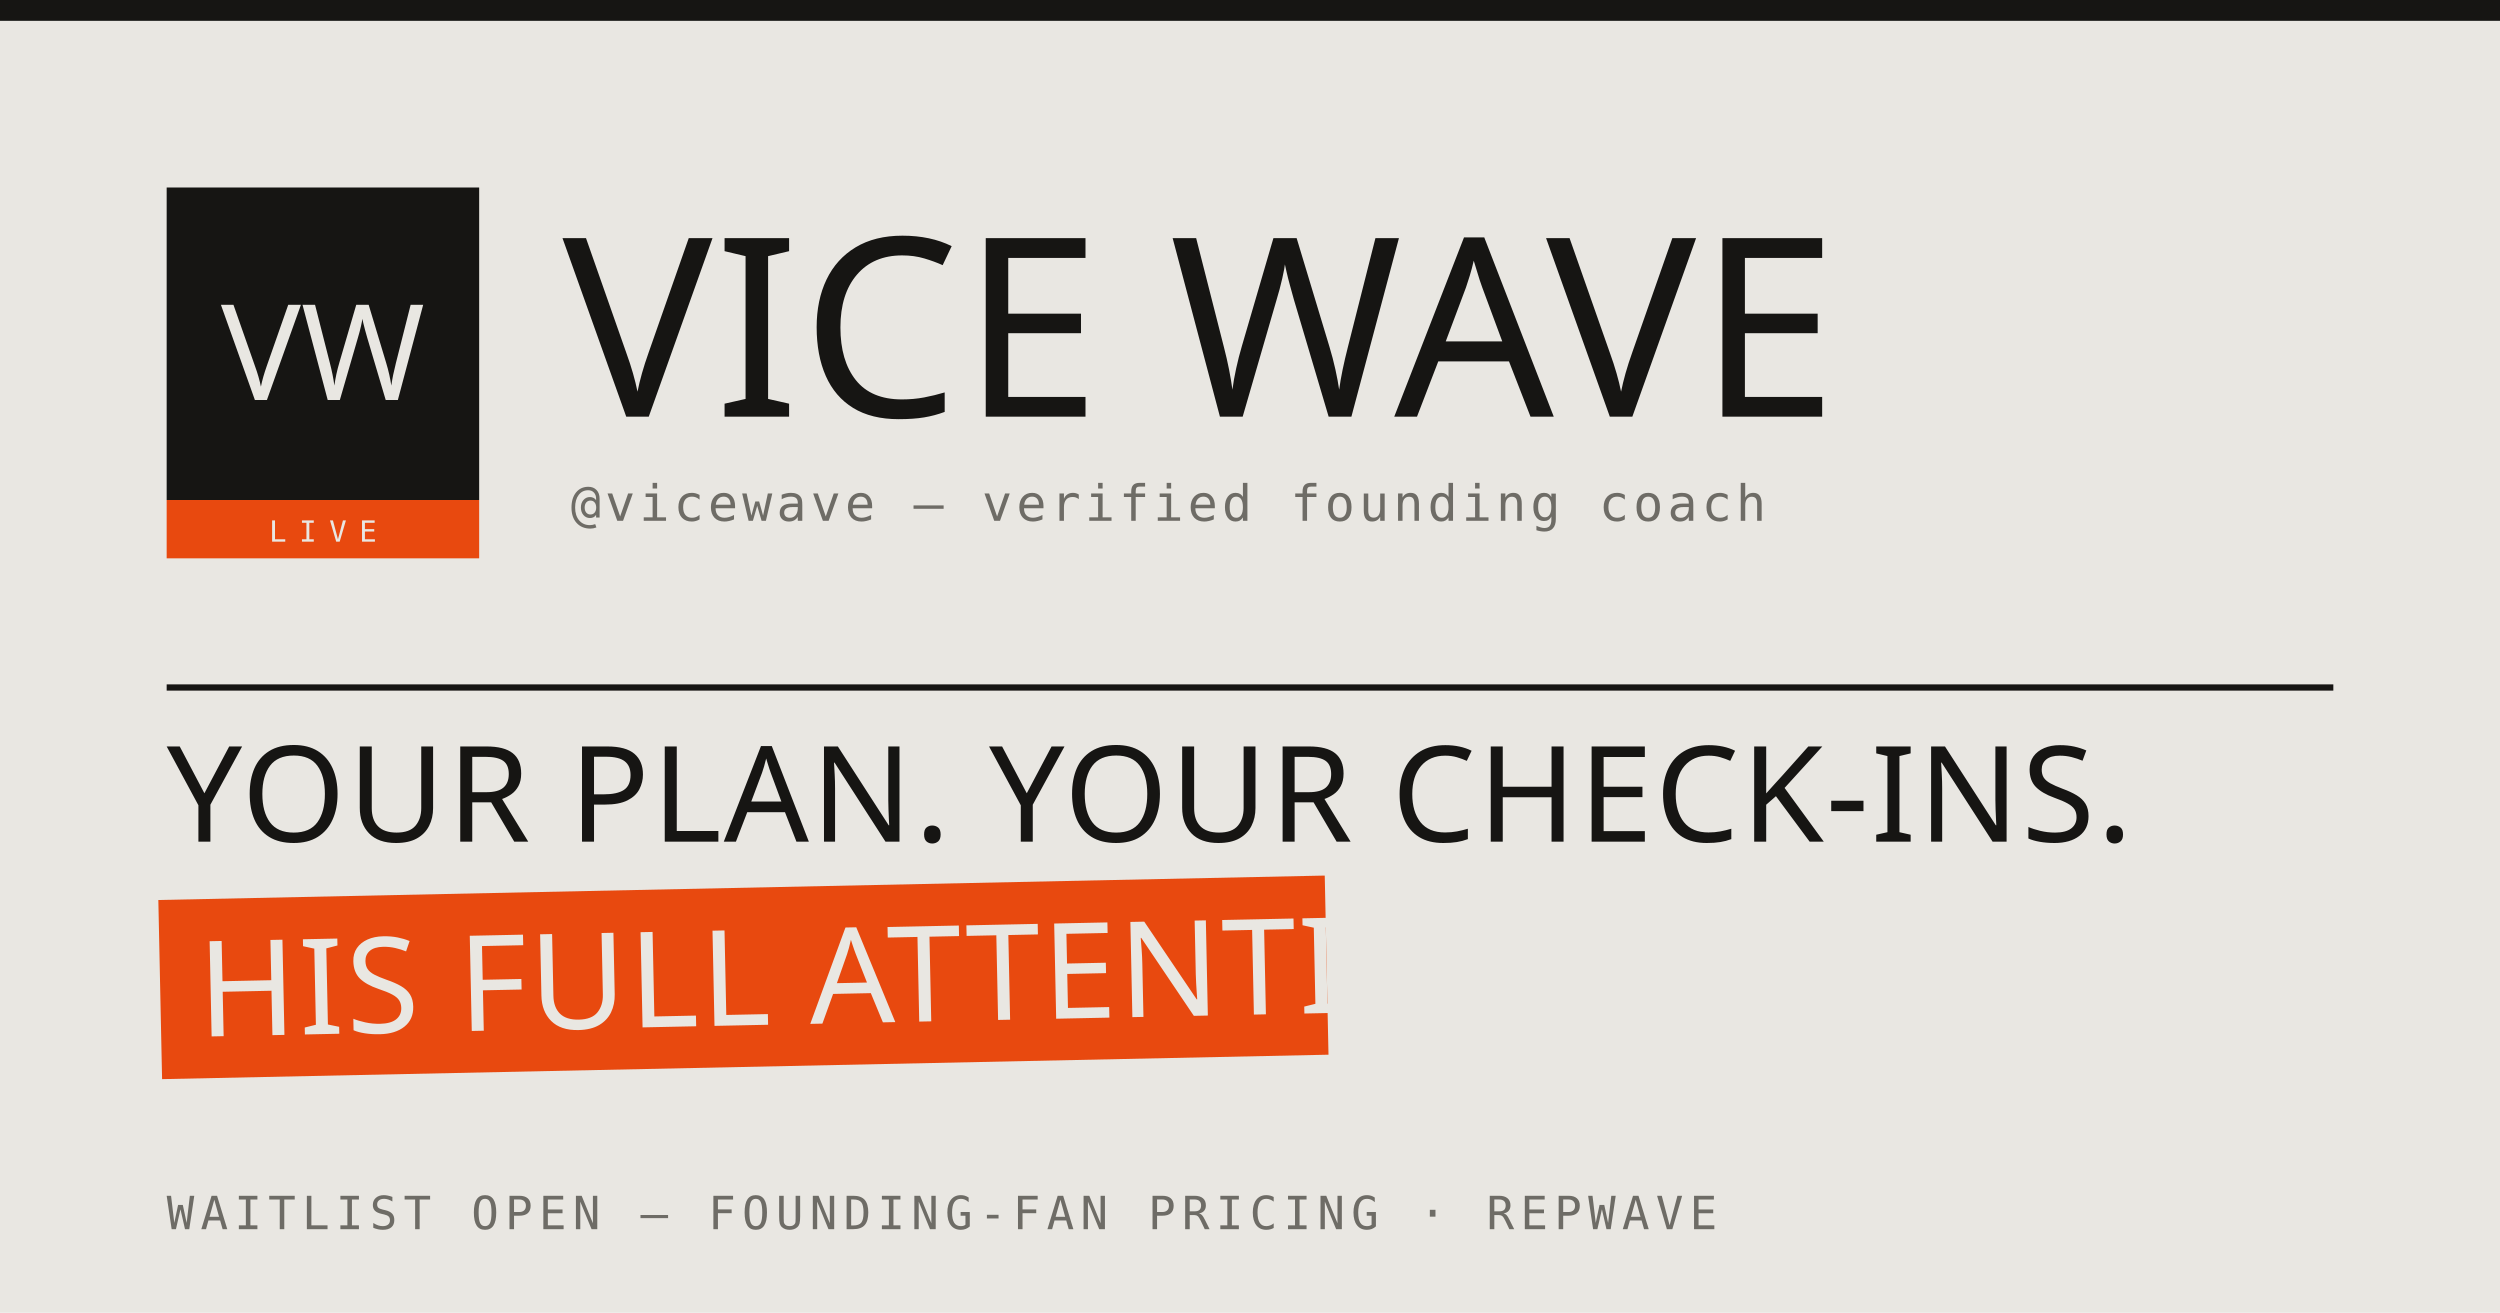
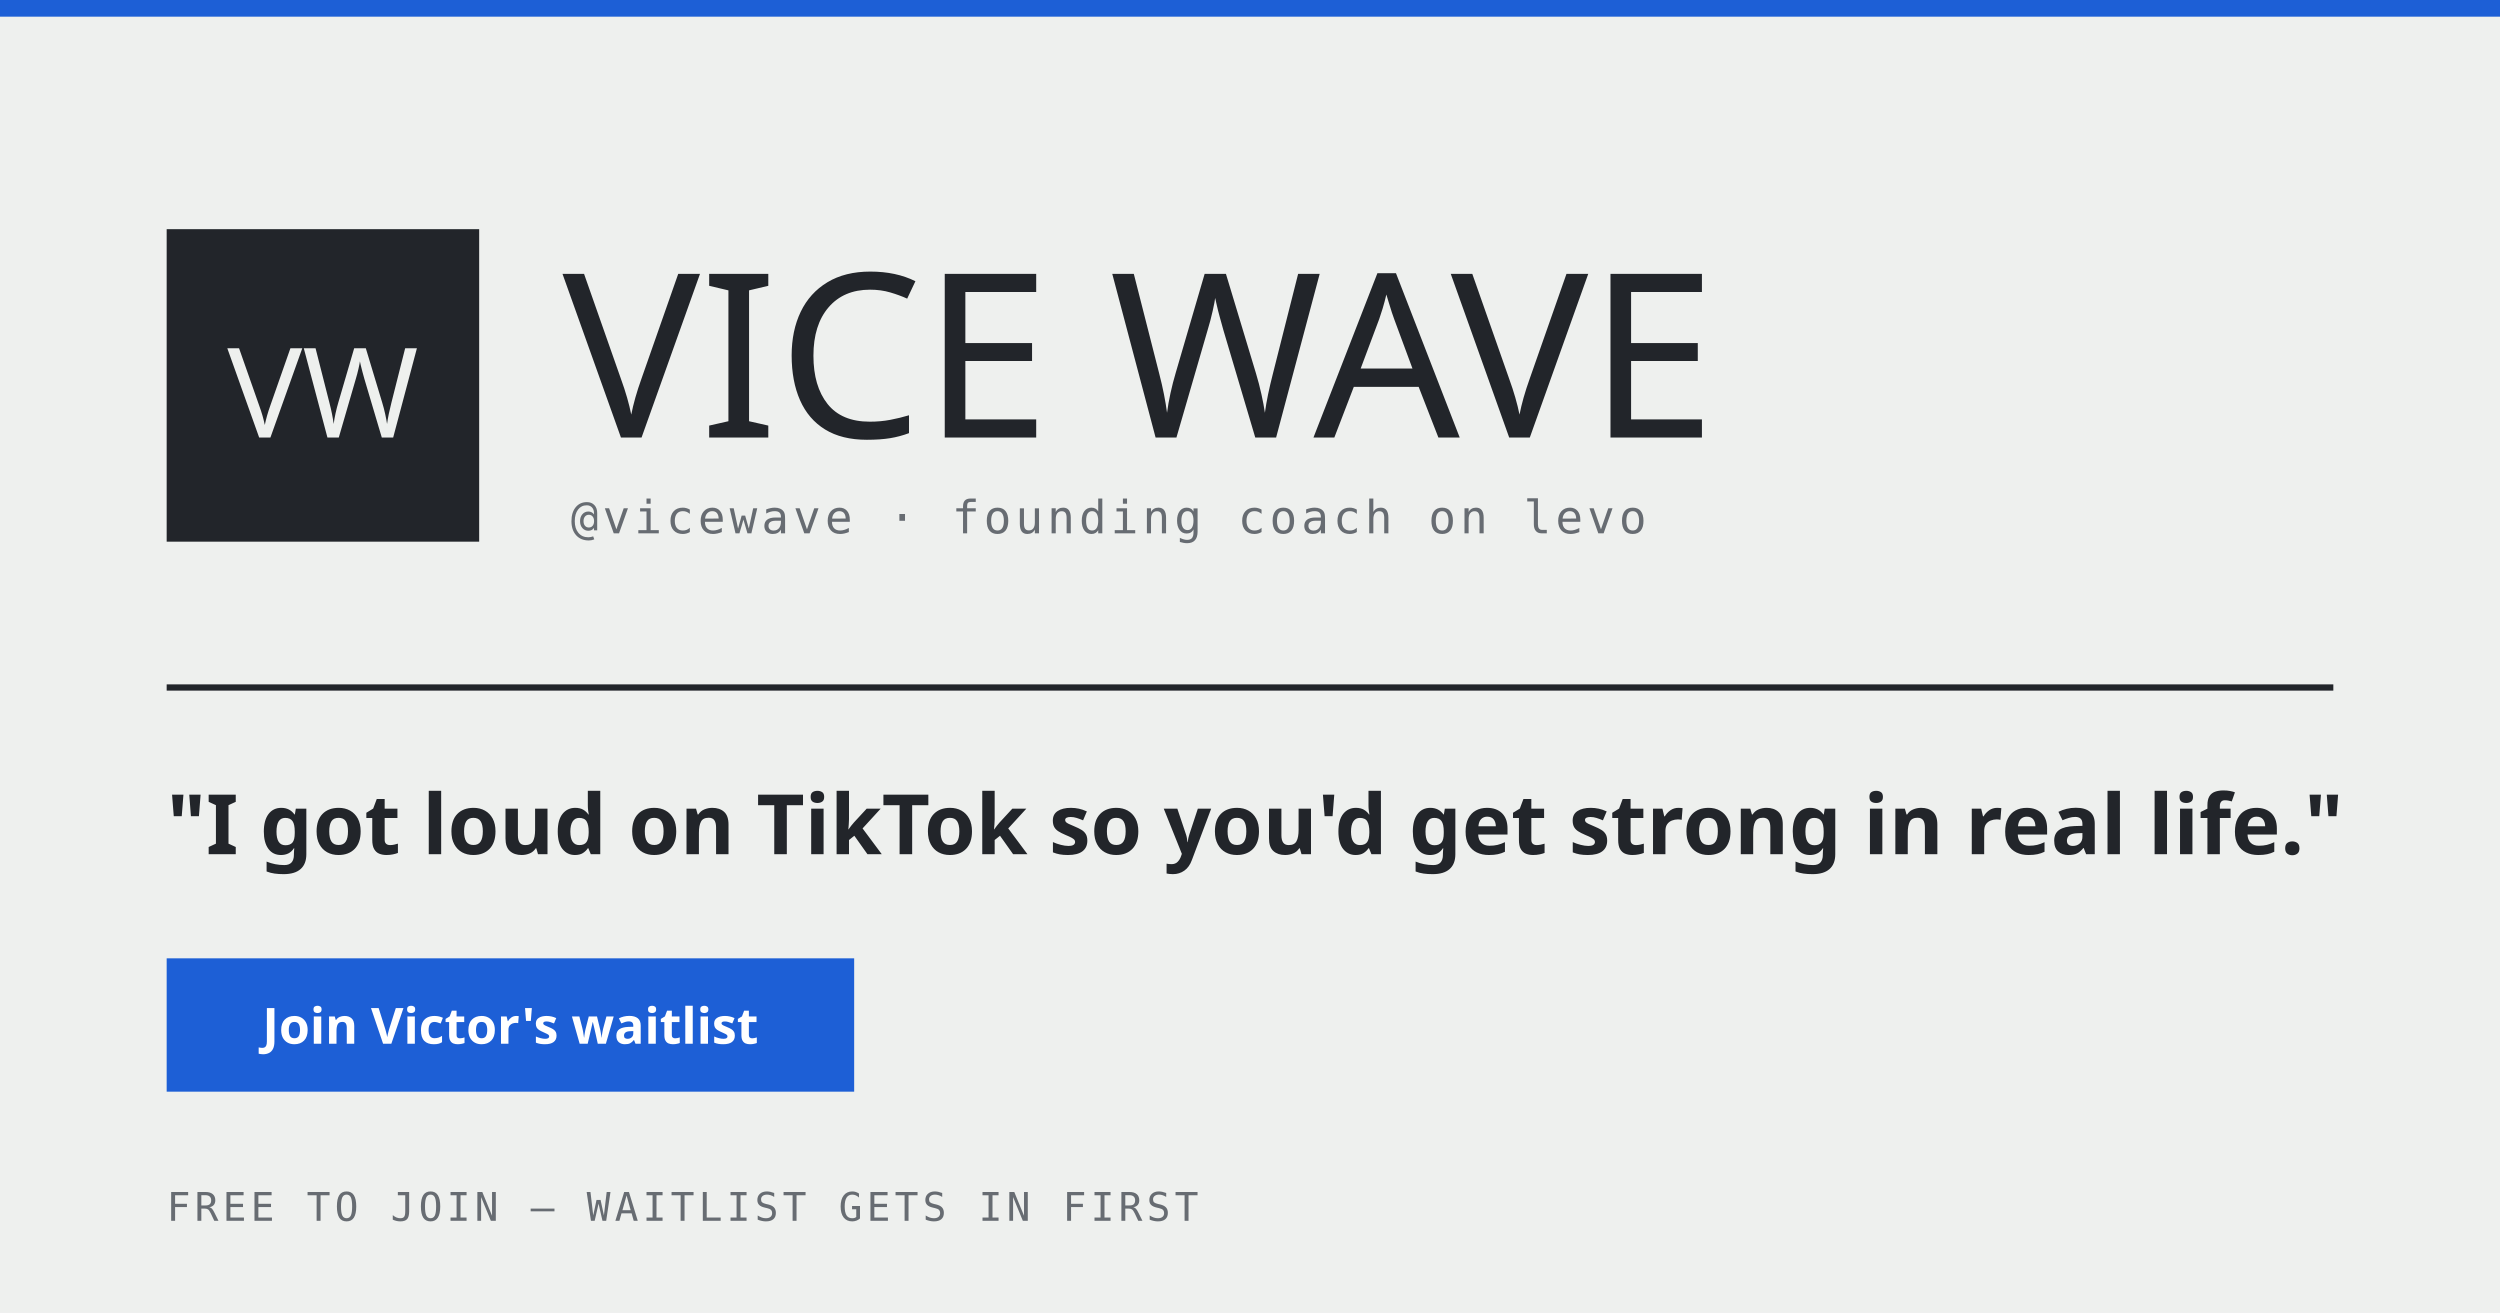
<svg xmlns="http://www.w3.org/2000/svg" viewBox="0 0 1200 630" width="1200" height="630">
-   <rect width="1200" height="630" fill="#e9e7e2" />
-   <rect x="0" y="0" width="1200" height="10" fill="#161513" />
-   <g transform="translate(80,90)">
-     <rect x="0" y="0" width="150" height="150" fill="#161513" />
-     <text x="75" y="102" text-anchor="middle" font-family="'Anton','Arial Narrow',sans-serif" font-size="64" fill="#e9e7e2">VW</text>
-     <rect x="0" y="150" width="150" height="28" fill="#e8490f" />
-     <text x="75" y="170" text-anchor="middle" font-family="'IBM Plex Mono',monospace" font-size="14" fill="#e9e7e2" letter-spacing="6">LIVE</text>
+   <rect width="1200" height="630" fill="#eef0ee" />
+   <rect x="0" y="0" width="1200" height="8" fill="#1d5fd6" />
+   <g transform="translate(80,110)">
+     <rect x="0" y="0" width="150" height="150" fill="#22252a" />
+     <text x="75" y="100" text-anchor="middle" font-family="'Anton','Arial Narrow',sans-serif" font-size="60" fill="#eef0ee">VW</text>
  </g>
-   <text x="270" y="200" font-family="'Anton','Arial Narrow',sans-serif" font-size="120" fill="#161513" letter-spacing="1">VICE WAVE</text>
-   <text x="274" y="250" font-family="'IBM Plex Mono',monospace" font-size="24" fill="#6e6c66" letter-spacing="2">@vicewave — verified founding coach</text>
-   <line x1="80" y1="330" x2="1120" y2="330" stroke="#161513" stroke-width="3" />
-   <text x="80" y="404" font-family="'Anton','Arial Narrow',sans-serif" font-size="64" fill="#161513" letter-spacing="1">YOUR PLAN. YOUR CHECK-INS.</text>
-   <g transform="translate(76,432) rotate(-1.2)">
-     <rect x="0" y="0" width="560" height="86" fill="#e8490f" />
-     <text x="18" y="66" font-family="'Anton','Arial Narrow',sans-serif" font-size="64" fill="#e9e7e2" letter-spacing="1">HIS FULL ATTENTION.</text>
+   <text x="270" y="210" font-family="'Anton','Arial Narrow',sans-serif" font-size="110" fill="#22252a">VICE WAVE</text>
+   <text x="274" y="256" font-family="'IBM Plex Mono',monospace" font-size="22" fill="#676c72" letter-spacing="2">@vicewave · founding coach on levo</text>
+   <line x1="80" y1="330" x2="1120" y2="330" stroke="#22252a" stroke-width="3" />
+   <text x="80" y="410" font-family="'Archivo',sans-serif" font-size="40" font-weight="700" fill="#22252a">"I got loud on TikTok so you'd get strong in real life."</text>
+   <g transform="translate(80,460)">
+     <rect x="0" y="0" width="330" height="64" fill="#1d5fd6" />
+     <text x="165" y="41" text-anchor="middle" font-family="'Archivo',sans-serif" font-size="24" font-weight="700" fill="#ffffff">Join Victor's waitlist</text>
  </g>
-   <text x="80" y="590" font-family="'IBM Plex Mono',monospace" font-size="22" fill="#6e6c66" letter-spacing="3">WAITLIST OPEN — FOUNDING-FAN PRICING · REPWAVE</text>
+   <text x="80" y="586" font-family="'IBM Plex Mono',monospace" font-size="19" fill="#676c72" letter-spacing="2">FREE TO JOIN — WAITLIST GETS IN FIRST</text>
</svg>
